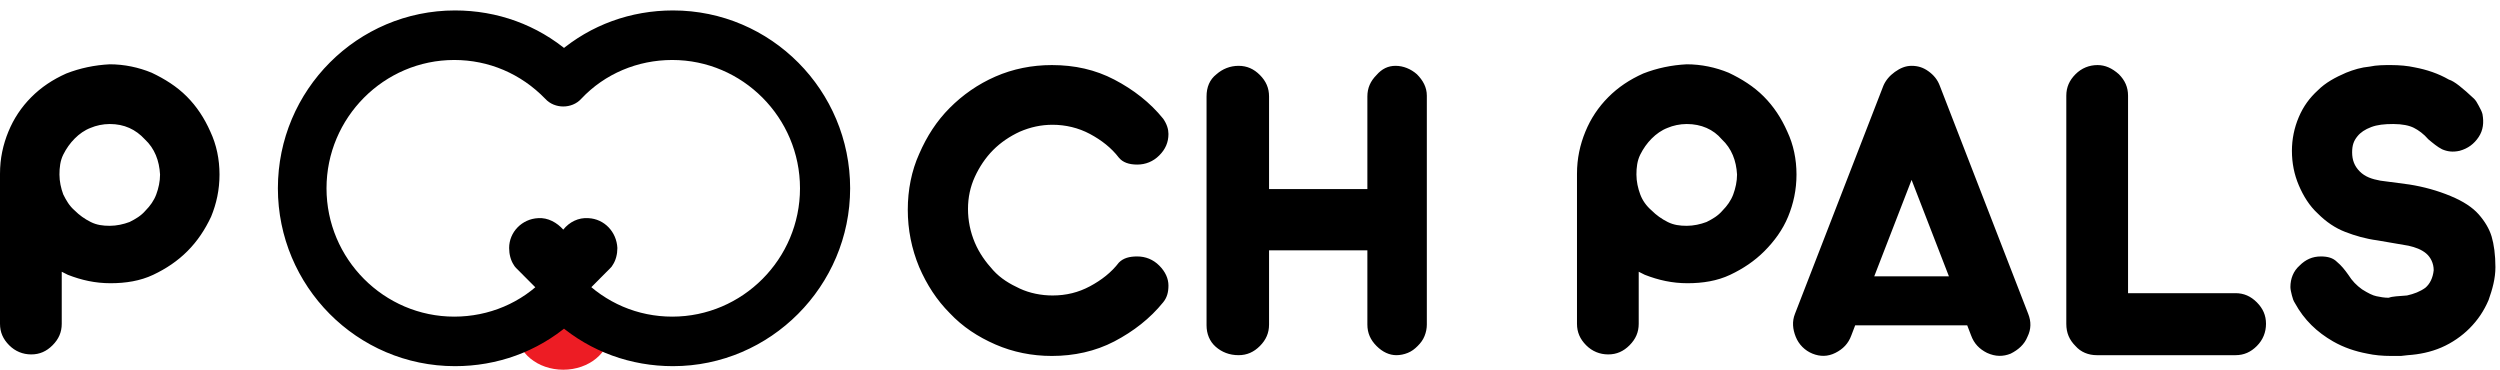
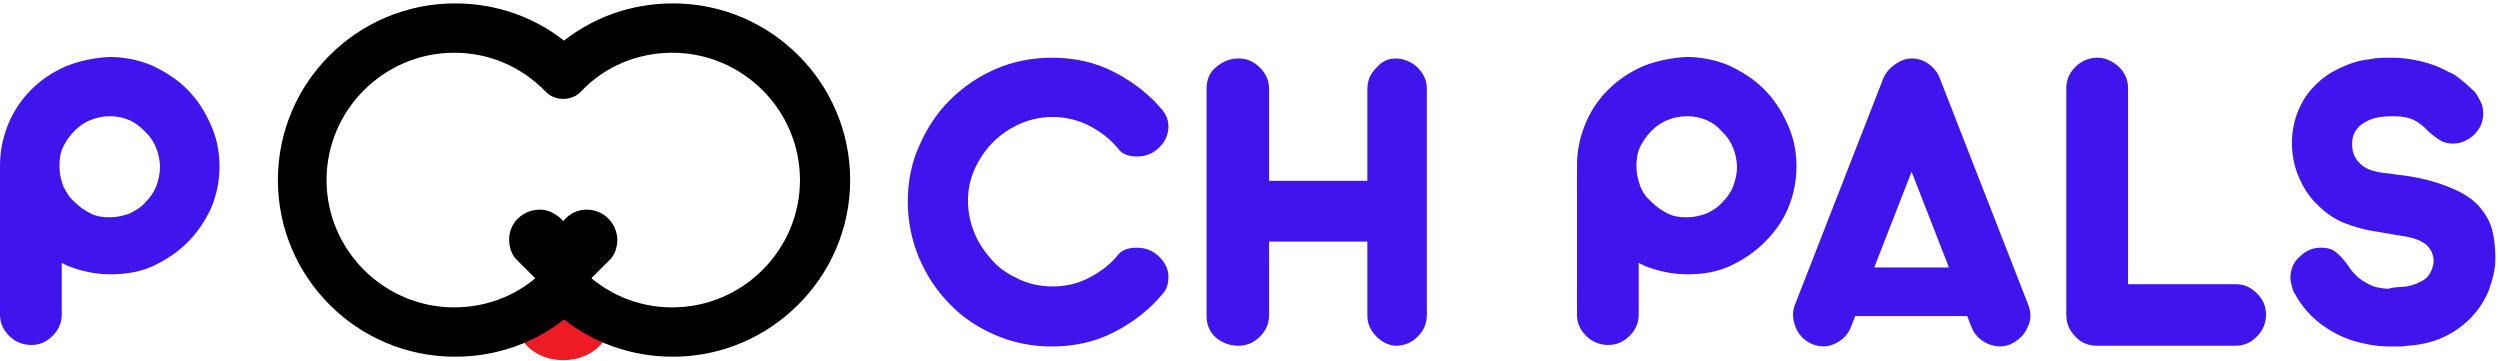
- <svg xmlns="http://www.w3.org/2000/svg" width="142" height="21" viewBox="0 0 142 21">
+ <svg xmlns="http://www.w3.org/2000/svg" width="236" height="34" viewBox="0 0 236 34">
  <g fill="none" transform="translate(0 1)">
-     <g transform="translate(16.018)">
-       <ellipse cx="15.975" cy="17.826" fill="#ED1C24" rx="2.641" ry="2.174" />
-       <path fill="#000000" stroke="#000000" stroke-width=".9" d="M22.209,19.348 C19.915,19.348 17.75,18.565 16.018,17.087 C14.287,18.565 12.122,19.348 9.827,19.348 C4.502,19.348 0.216,15 0.216,9.696 C0.216,4.348 4.546,0.043 9.827,0.043 C12.122,0.043 14.287,0.826 16.018,2.304 C17.75,0.826 19.915,0.043 22.209,0.043 C27.534,0.043 31.82,4.391 31.82,9.696 C31.82,15 27.491,19.348 22.209,19.348 Z M15.975,14.783 C16.235,14.783 16.495,14.87 16.668,15.087 C18.14,16.609 20.088,17.435 22.166,17.435 C26.409,17.435 29.872,13.957 29.872,9.696 C29.872,5.435 26.409,1.957 22.166,1.957 C20.088,1.957 18.096,2.783 16.668,4.304 C16.321,4.696 15.629,4.696 15.282,4.304 C13.81,2.783 11.862,1.957 9.784,1.957 C5.541,1.957 2.078,5.435 2.078,9.696 C2.078,13.957 5.541,17.435 9.784,17.435 C11.862,17.435 13.854,16.609 15.282,15.087 C15.455,14.87 15.715,14.783 15.975,14.783 Z" />
-       <path fill="#000000" d="M19.049,13.087 C19.049,13.435 18.962,13.783 18.789,14.043 C18.746,14.13 18.702,14.174 18.616,14.261 L18.399,14.478 L16.105,16.783 C16.018,16.87 15.932,16.87 15.845,16.783 L13.551,14.478 L13.334,14.261 C13.291,14.217 13.204,14.13 13.161,14.043 C12.988,13.783 12.901,13.435 12.901,13.087 C12.901,12.174 13.637,11.435 14.546,11.391 C15.109,11.348 15.629,11.652 15.975,12.043 C16.321,11.609 16.841,11.348 17.404,11.391 C18.313,11.435 19.005,12.174 19.049,13.087 Z" />
+     <g transform="translate(26.622)">
+       <ellipse cx="26.55" cy="29.413" fill="#ED1C24" rx="4.389" ry="3.587" />
+       <path fill="#000000" stroke="#000000" stroke-width="1.5" d="M36.911,31.924 C33.098,31.924 29.5,30.633 26.622,28.193 C23.744,30.633 20.146,31.924 16.333,31.924 C7.483,31.924 0.36,24.75 0.36,15.998 C0.36,7.174 7.555,0.072 16.333,0.072 C20.146,0.072 23.744,1.363 26.622,3.802 C29.5,1.363 33.098,0.072 36.911,0.072 C45.761,0.072 52.884,7.246 52.884,15.998 C52.884,24.75 45.689,31.924 36.911,31.924 Z M26.55,24.391 C26.982,24.391 27.413,24.535 27.701,24.893 C30.148,27.404 33.385,28.767 36.839,28.767 C43.89,28.767 49.646,23.028 49.646,15.998 C49.646,8.967 43.89,3.228 36.839,3.228 C33.385,3.228 30.076,4.591 27.701,7.102 C27.126,7.748 25.974,7.748 25.399,7.102 C22.952,4.591 19.715,3.228 16.261,3.228 C9.21,3.228 3.454,8.967 3.454,15.998 C3.454,23.028 9.21,28.767 16.261,28.767 C19.715,28.767 23.024,27.404 25.399,24.893 C25.687,24.535 26.118,24.391 26.55,24.391 Z" />
+       <path fill="#000000" d="M31.659,21.593 C31.659,22.167 31.515,22.741 31.227,23.172 C31.155,23.315 31.083,23.387 30.939,23.53 L30.579,23.889 L26.766,27.691 C26.622,27.835 26.478,27.835 26.334,27.691 L22.521,23.889 L22.161,23.53 C22.089,23.459 21.945,23.315 21.873,23.172 C21.585,22.741 21.441,22.167 21.441,21.593 C21.441,20.087 22.665,18.867 24.176,18.796 C25.111,18.724 25.974,19.226 26.55,19.872 C27.126,19.154 27.989,18.724 28.924,18.796 C30.435,18.867 31.587,20.087 31.659,21.593 Z" />
    </g>
-     <g fill="#000000" transform="translate(0 2.609)">
-       <path d="M6.234.043C7.057.043 7.879.217 8.615.522 9.351.87 10.044 1.304 10.607 1.87 11.17 2.435 11.602 3.087 11.949 3.87 12.295 4.609 12.468 5.435 12.468 6.304 12.468 7.174 12.295 7.957 11.992 8.696 11.646 9.435 11.213 10.087 10.65 10.652 10.087 11.217 9.438 11.652 8.702 12 7.966 12.348 7.143 12.478 6.277 12.478 5.412 12.478 4.632 12.304 3.853 12L3.507 11.826 3.507 14.783C3.507 15.261 3.334 15.652 2.987 16 2.641 16.348 2.251 16.522 1.775 16.522 1.299 16.522.866 16.348.52 16 .173 15.652.42108547e-14 15.261.42108547e-14 14.783L.42108547e-14 6.261C.42108547e-14 5.391.173 4.609.476 3.87.779 3.13 1.212 2.478 1.775 1.913 2.338 1.348 2.987.913 3.766.565 4.546.261 5.368.087 6.234.043zM6.234 3.435C5.845 3.435 5.455 3.522 5.152 3.652 4.805 3.783 4.502 4 4.243 4.261 3.983 4.522 3.766 4.826 3.593 5.174 3.42 5.522 3.377 5.913 3.377 6.304 3.377 6.696 3.463 7.087 3.593 7.435 3.766 7.783 3.94 8.087 4.243 8.348 4.502 8.609 4.805 8.826 5.152 9 5.498 9.174 5.845 9.217 6.234 9.217 6.624 9.217 7.013 9.13 7.36 9 7.706 8.826 8.009 8.652 8.269 8.348 8.529 8.087 8.745 7.783 8.875 7.435 9.005 7.087 9.091 6.696 9.091 6.304 9.048 5.522 8.788 4.826 8.226 4.304 7.706 3.739 7.057 3.435 6.234 3.435zM51.562 8.304C51.562 7.174 51.778 6.087 52.211 5.13 52.644 4.13 53.207 3.261 53.943 2.522 54.679 1.783 55.545 1.174 56.54.739 57.536.304 58.618.087 59.744.087 61.043.087 62.212.348 63.294.913 64.376 1.478 65.329 2.217 66.065 3.13 66.281 3.435 66.368 3.739 66.368 4 66.368 4.478 66.195 4.87 65.848 5.217 65.502 5.565 65.069 5.739 64.593 5.739 64.116 5.739 63.77 5.609 63.554 5.348 63.121 4.783 62.558 4.348 61.909 4 61.259 3.652 60.523 3.478 59.787 3.478 59.138 3.478 58.532 3.609 57.926 3.87 57.363 4.13 56.843 4.478 56.41 4.913 55.977 5.348 55.631 5.87 55.371 6.435 55.112 7 54.982 7.609 54.982 8.261 54.982 8.913 55.112 9.565 55.371 10.174 55.631 10.783 55.977 11.261 56.41 11.739 56.843 12.217 57.363 12.522 57.926 12.783 58.488 13.043 59.138 13.174 59.787 13.174 60.566 13.174 61.259 13 61.909 12.652 62.558 12.304 63.121 11.87 63.554 11.304 63.813 11.043 64.16 10.957 64.593 10.957 65.069 10.957 65.502 11.13 65.848 11.478 66.195 11.826 66.368 12.217 66.368 12.609 66.368 13 66.281 13.304 66.065 13.565 65.329 14.478 64.376 15.217 63.294 15.783 62.212 16.348 60.999 16.609 59.744 16.609 58.618 16.609 57.536 16.391 56.54 15.957 55.545 15.522 54.679 14.957 53.943 14.174 53.207 13.435 52.644 12.565 52.211 11.565 51.778 10.522 51.562 9.435 51.562 8.304zM79.269.13C79.702.13 80.135.304 80.481.609 80.827.957 81.044 1.348 81.044 1.826L81.044 14.826C81.044 15.043 81.001 15.261 80.914 15.478 80.827 15.696 80.698 15.87 80.524 16.043 80.351 16.217 80.178 16.348 79.962 16.435 79.745 16.522 79.529 16.565 79.312 16.565 78.923 16.565 78.533 16.391 78.187 16.043 77.84 15.696 77.667 15.304 77.667 14.826L77.667 10.609 72.082 10.609 72.082 14.826C72.082 15.304 71.909 15.696 71.563 16.043 71.216 16.391 70.827 16.565 70.351 16.565 69.831 16.565 69.398 16.391 69.052 16.087 68.705 15.783 68.532 15.348 68.532 14.87L68.532 1.87C68.532 1.348 68.705.913 69.095.609 69.441.304 69.874.13 70.351.13 70.827.13 71.216.304 71.563.652 71.909 1 72.082 1.391 72.082 1.87L72.082 7.13 77.667 7.13 77.667 1.87C77.667 1.391 77.84 1 78.187.652 78.49.304 78.836.13 79.269.13zM95.807.043C96.629.043 97.452.217 98.188.522 98.924.87 99.616 1.304 100.179 1.87 100.742 2.435 101.175 3.087 101.521 3.87 101.868 4.609 102.041 5.435 102.041 6.304 102.041 7.174 101.868 7.957 101.565 8.696 101.262 9.435 100.785 10.087 100.223 10.652 99.66 11.217 99.01 11.652 98.274 12 97.538 12.348 96.716 12.478 95.85 12.478 94.984 12.478 94.205 12.304 93.426 12L93.079 11.826 93.079 14.783C93.079 15.261 92.906 15.652 92.56 16 92.213 16.348 91.824 16.522 91.348 16.522 90.871 16.522 90.438 16.348 90.092 16 89.746 15.652 89.573 15.261 89.573 14.783L89.573 6.261C89.573 5.391 89.746 4.609 90.049 3.87 90.352 3.13 90.785 2.478 91.348 1.913 91.91 1.348 92.56.913 93.339.565 94.118.261 94.941.087 95.807.043zM95.807 3.435C95.417 3.435 95.027 3.522 94.724 3.652 94.378 3.783 94.075 4 93.815 4.261 93.555 4.522 93.339 4.826 93.166 5.174 92.993 5.522 92.949 5.913 92.949 6.304 92.949 6.696 93.036 7.087 93.166 7.435 93.296 7.783 93.512 8.087 93.815 8.348 94.075 8.609 94.378 8.826 94.724 9 95.071 9.174 95.417 9.217 95.807 9.217 96.196 9.217 96.586 9.13 96.932 9 97.279 8.826 97.582 8.652 97.841 8.348 98.101 8.087 98.318 7.783 98.448 7.435 98.577 7.087 98.664 6.696 98.664 6.304 98.621 5.522 98.361 4.826 97.798 4.304 97.322 3.739 96.629 3.435 95.807 3.435zM115.202 14.217C115.375 14.652 115.375 15.087 115.159 15.522 114.985 15.957 114.639 16.261 114.206 16.478 113.773 16.652 113.34 16.652 112.864 16.435 112.431 16.217 112.128 15.913 111.955 15.435L111.738 14.87 105.374 14.87 105.158 15.435C104.985 15.913 104.682 16.217 104.249 16.435 103.816 16.652 103.383 16.652 102.95 16.478 102.517 16.304 102.171 15.957 101.998 15.522 101.824 15.087 101.781 14.652 101.954 14.217L106.976 1.261C107.106.957 107.323.696 107.626.478 107.929.261 108.232.13 108.578.13 108.924.13 109.227.217 109.53.435 109.834.652 110.05.913 110.18 1.261L115.202 14.217zM106.457 12.087L110.699 12.087 108.578 6.609 106.457 12.087zM126.977 13.043C127.454 13.043 127.843 13.217 128.19 13.565 128.536 13.913 128.709 14.304 128.709 14.783 128.709 15.261 128.536 15.696 128.19 16.043 127.843 16.391 127.454 16.565 126.977 16.565L119.098 16.565C118.622 16.565 118.189 16.391 117.886 16.043 117.54 15.696 117.366 15.304 117.366 14.783L117.366 1.826C117.366 1.348 117.54.957 117.886.609 118.232.261 118.665.087 119.141.087 119.574.087 119.964.261 120.354.609 120.7.957 120.873 1.348 120.873 1.826L120.873 13.043 126.977 13.043zM136.718 13.174C137.108 13.087 137.454 12.957 137.757 12.739 138.017 12.522 138.19 12.174 138.234 11.739 138.234 11.348 138.06 11 137.801 10.783 137.541 10.565 137.195 10.435 136.805 10.348L135.03 10.043C134.38 9.957 133.774 9.783 133.212 9.565 132.649 9.348 132.129 9 131.653 8.522 131.177 8.087 130.83 7.522 130.571 6.913 130.311 6.304 130.181 5.652 130.181 4.957 130.181 4.304 130.311 3.652 130.571 3.043 130.83 2.435 131.177 1.957 131.653 1.522 132.086 1.087 132.649.783 133.255.522 133.688.348 134.121.217 134.597.174 134.987.087 135.42.087 135.809.087 136.285.087 136.762.13 137.151.217 137.844.348 138.493.565 139.099.913 139.402 1 139.879 1.391 140.528 2 140.615 2.087 140.701 2.217 140.788 2.391 140.874 2.565 140.961 2.696 141.004 2.87 141.091 3.348 141.048 3.783 140.788 4.174 140.528 4.565 140.182 4.826 139.705 4.957 139.316 5.043 139.013 5 138.71 4.87 138.45 4.739 138.19 4.522 137.93 4.304 137.671 4 137.368 3.783 137.108 3.652 136.848 3.522 136.459 3.435 135.939 3.435 135.42 3.435 135.03 3.478 134.684 3.609 134.337 3.739 134.077 3.913 133.904 4.13 133.688 4.391 133.601 4.652 133.601 5.043 133.601 5.478 133.731 5.826 134.034 6.13 134.337 6.435 134.727 6.565 135.203 6.652L136.848 6.87C137.671 7 138.45 7.217 139.186 7.522 139.922 7.826 140.441 8.174 140.788 8.565 141.134 8.957 141.394 9.391 141.524 9.826 141.654 10.261 141.74 10.87 141.74 11.565 141.74 12.217 141.567 12.826 141.351 13.435 141.091 14.043 140.745 14.565 140.268 15.043 139.835 15.478 139.273 15.87 138.666 16.13 138.06 16.391 137.411 16.522 136.762 16.565L136.372 16.609C136.199 16.609 135.982 16.609 135.809 16.609 135.333 16.609 134.857 16.565 134.467 16.478 133.774 16.348 133.125 16.13 132.519 15.783 131.61 15.261 130.874 14.565 130.354 13.609 130.268 13.478 130.224 13.348 130.181 13.174 130.138 13 130.095 12.826 130.095 12.696 130.095 12.217 130.268 11.783 130.614 11.478 130.96 11.13 131.35 10.957 131.826 10.957 132.216 10.957 132.519 11.043 132.735 11.261 132.995 11.478 133.168 11.696 133.385 12 133.601 12.348 133.861 12.609 134.164 12.826 134.51 13.043 134.77 13.174 134.987 13.217 135.203 13.261 135.42 13.304 135.679 13.304 135.896 13.217 136.242 13.217 136.718 13.174z" />
+     <g fill="#4014EC" transform="translate(0 4.304)">
+       <path d="M10.361.072C11.728.072 13.095.359 14.318.861 15.541 1.435 16.693 2.152 17.628 3.085 18.563 4.017 19.283 5.093 19.859 6.385 20.434 7.604 20.722 8.967 20.722 10.402 20.722 11.837 20.434 13.128 19.93 14.348 19.355 15.567 18.635 16.643 17.7 17.576 16.765 18.509 15.685 19.226 14.462 19.8 13.239 20.374 11.872 20.589 10.433 20.589 8.994 20.589 7.699 20.302 6.404 19.8L5.828 19.513 5.828 24.391C5.828 25.18 5.54 25.826 4.965 26.4 4.389 26.974 3.741 27.261 2.95 27.261 2.159 27.261 1.439 26.974.863 26.4.288 25.826.42108547e-14 25.18.42108547e-14 24.391L.42108547e-14 10.33C.42108547e-14 8.896.288 7.604.791 6.385 1.295 5.165 2.015 4.089 2.95 3.157 3.885 2.224 4.965 1.507 6.26.933 7.555.43 8.922.143 10.361.072zM10.361 5.667C9.713 5.667 9.066 5.811 8.562 6.026 7.987 6.241 7.483 6.6 7.051 7.03 6.62 7.461 6.26 7.963 5.972 8.537 5.684 9.111 5.612 9.757 5.612 10.402 5.612 11.048 5.756 11.693 5.972 12.267 6.26 12.841 6.548 13.343 7.051 13.774 7.483 14.204 7.987 14.563 8.562 14.85 9.138 15.137 9.713 15.209 10.361 15.209 11.009 15.209 11.656 15.065 12.232 14.85 12.807 14.563 13.311 14.276 13.743 13.774 14.174 13.343 14.534 12.841 14.75 12.267 14.966 11.693 15.11 11.048 15.11 10.402 15.038 9.111 14.606 7.963 13.671 7.102 12.807 6.17 11.728 5.667 10.361 5.667zM85.694 13.702C85.694 11.837 86.054 10.043 86.773 8.465 87.493 6.815 88.428 5.38 89.651 4.161 90.874 2.941 92.313 1.937 93.968 1.22 95.623.502 97.422.143 99.293.143 101.451.143 103.394.574 105.193 1.507 106.991 2.439 108.574 3.659 109.798 5.165 110.157 5.667 110.301 6.17 110.301 6.6 110.301 7.389 110.013 8.035 109.438 8.609 108.862 9.183 108.143 9.47 107.351 9.47 106.56 9.47 105.984 9.254 105.624 8.824 104.905 7.891 103.97 7.174 102.89 6.6 101.811 6.026 100.588 5.739 99.365 5.739 98.285 5.739 97.278 5.954 96.271 6.385 95.335 6.815 94.472 7.389 93.752 8.107 93.033 8.824 92.457 9.685 92.026 10.617 91.594 11.55 91.378 12.554 91.378 13.63 91.378 14.707 91.594 15.783 92.026 16.787 92.457 17.791 93.033 18.58 93.752 19.37 94.472 20.159 95.335 20.661 96.271 21.091 97.206 21.522 98.285 21.737 99.365 21.737 100.66 21.737 101.811 21.45 102.89 20.876 103.97 20.302 104.905 19.585 105.624 18.652 106.056 18.222 106.632 18.078 107.351 18.078 108.143 18.078 108.862 18.365 109.438 18.939 110.013 19.513 110.301 20.159 110.301 20.804 110.301 21.45 110.157 21.952 109.798 22.383 108.574 23.889 106.991 25.109 105.193 26.041 103.394 26.974 101.379 27.404 99.293 27.404 97.422 27.404 95.623 27.046 93.968 26.328 92.313 25.611 90.874 24.678 89.651 23.387 88.428 22.167 87.493 20.733 86.773 19.083 86.054 17.361 85.694 15.567 85.694 13.702zM131.743.215C132.462.215 133.182.502 133.757 1.004 134.333 1.578 134.693 2.224 134.693 3.013L134.693 24.463C134.693 24.822 134.621 25.18 134.477 25.539 134.333 25.898 134.117 26.185 133.829 26.472 133.541 26.759 133.254 26.974 132.894 27.117 132.534 27.261 132.174 27.333 131.815 27.333 131.167 27.333 130.52 27.046 129.944 26.472 129.368 25.898 129.08 25.252 129.08 24.463L129.08 17.504 119.799 17.504 119.799 24.463C119.799 25.252 119.511 25.898 118.935 26.472 118.36 27.046 117.712 27.333 116.921 27.333 116.057 27.333 115.338 27.046 114.762 26.543 114.187 26.041 113.899 25.324 113.899 24.535L113.899 3.085C113.899 2.224 114.187 1.507 114.834 1.004 115.41.502 116.129.215 116.921.215 117.712.215 118.36.502 118.935 1.076 119.511 1.65 119.799 2.296 119.799 3.085L119.799 11.765 129.08 11.765 129.08 3.085C129.08 2.296 129.368 1.65 129.944 1.076 130.448.502 131.023.215 131.743.215zM159.228.072C160.595.072 161.962.359 163.185.861 164.409 1.435 165.56 2.152 166.495 3.085 167.43 4.017 168.15 5.093 168.726 6.385 169.301 7.604 169.589 8.967 169.589 10.402 169.589 11.837 169.301 13.128 168.798 14.348 168.294 15.567 167.502 16.643 166.567 17.576 165.632 18.509 164.552 19.226 163.329 19.8 162.106 20.374 160.739 20.589 159.3 20.589 157.861 20.589 156.566 20.302 155.271 19.8L154.695 19.513 154.695 24.391C154.695 25.18 154.407 25.826 153.832 26.4 153.256 26.974 152.609 27.261 151.817 27.261 151.026 27.261 150.306 26.974 149.73 26.4 149.155 25.826 148.867 25.18 148.867 24.391L148.867 10.33C148.867 8.896 149.155 7.604 149.659 6.385 150.162 5.165 150.882 4.089 151.817 3.157 152.752 2.224 153.832 1.507 155.127.933 156.422.43 157.789.143 159.228.072zM159.228 5.667C158.58 5.667 157.933 5.811 157.429 6.026 156.854 6.241 156.35 6.6 155.918 7.03 155.487 7.461 155.127 7.963 154.839 8.537 154.551 9.111 154.479 9.757 154.479 10.402 154.479 11.048 154.623 11.693 154.839 12.267 155.055 12.841 155.415 13.343 155.918 13.774 156.35 14.204 156.854 14.563 157.429 14.85 158.005 15.137 158.58 15.209 159.228 15.209 159.876 15.209 160.523 15.065 161.099 14.85 161.674 14.563 162.178 14.276 162.61 13.774 163.041 13.343 163.401 12.841 163.617 12.267 163.833 11.693 163.977 11.048 163.977 10.402 163.905 9.111 163.473 7.963 162.538 7.102 161.746 6.17 160.595 5.667 159.228 5.667zM191.462 23.459C191.75 24.176 191.75 24.893 191.39 25.611 191.102 26.328 190.527 26.83 189.807 27.189 189.088 27.476 188.368 27.476 187.577 27.117 186.857 26.759 186.354 26.257 186.066 25.467L185.706 24.535 175.129 24.535 174.77 25.467C174.482 26.257 173.978 26.759 173.259 27.117 172.539 27.476 171.82 27.476 171.1 27.189 170.38 26.902 169.805 26.328 169.517 25.611 169.229 24.893 169.157 24.176 169.445 23.459L177.791 2.08C178.007 1.578 178.367 1.148 178.871.789 179.374.43 179.878.215 180.454.215 181.029.215 181.533.359 182.037.717 182.54 1.076 182.9 1.507 183.116 2.08L191.462 23.459zM176.928 19.943L183.979 19.943 180.454 10.904 176.928 19.943zM211.033 21.522C211.824 21.522 212.472 21.809 213.048 22.383 213.623 22.957 213.911 23.602 213.911 24.391 213.911 25.18 213.623 25.898 213.048 26.472 212.472 27.046 211.824 27.333 211.033 27.333L197.938 27.333C197.146 27.333 196.427 27.046 195.923 26.472 195.348 25.898 195.06 25.252 195.06 24.391L195.06 3.013C195.06 2.224 195.348 1.578 195.923 1.004 196.499.43 197.218.143 198.01.143 198.729.143 199.377.43 200.024 1.004 200.6 1.578 200.888 2.224 200.888 3.013L200.888 21.522 211.033 21.522zM227.222 21.737C227.87 21.593 228.445 21.378 228.949 21.02 229.38 20.661 229.668 20.087 229.74 19.37 229.74 18.724 229.452 18.15 229.021 17.791 228.589 17.433 228.013 17.217 227.366 17.074L224.416 16.572C223.337 16.428 222.329 16.141 221.394 15.783 220.459 15.424 219.595 14.85 218.804 14.061 218.012 13.343 217.437 12.411 217.005 11.407 216.573 10.402 216.357 9.326 216.357 8.178 216.357 7.102 216.573 6.026 217.005 5.022 217.437 4.017 218.012 3.228 218.804 2.511 219.523 1.793 220.459 1.291 221.466.861 222.185.574 222.905.359 223.696.287 224.344.143 225.063.143 225.711.143 226.502.143 227.294.215 227.941.359 229.093.574 230.172.933 231.179 1.507 231.683 1.65 232.474 2.296 233.554 3.3 233.698 3.443 233.841 3.659 233.985 3.946 234.129 4.233 234.273 4.448 234.345 4.735 234.489 5.524 234.417 6.241 233.985 6.887 233.554 7.533 232.978 7.963 232.187 8.178 231.539 8.322 231.035 8.25 230.532 8.035 230.1 7.82 229.668 7.461 229.237 7.102 228.805 6.6 228.301 6.241 227.87 6.026 227.438 5.811 226.79 5.667 225.927 5.667 225.063 5.667 224.416 5.739 223.84 5.954 223.265 6.17 222.833 6.457 222.545 6.815 222.185 7.246 222.041 7.676 222.041 8.322 222.041 9.039 222.257 9.613 222.761 10.115 223.265 10.617 223.912 10.833 224.704 10.976L227.438 11.335C228.805 11.55 230.1 11.909 231.323 12.411 232.546 12.913 233.41 13.487 233.985 14.133 234.561 14.778 234.993 15.496 235.209 16.213 235.424 16.93 235.568 17.935 235.568 19.083 235.568 20.159 235.28 21.163 234.921 22.167 234.489 23.172 233.913 24.033 233.122 24.822 232.402 25.539 231.467 26.185 230.46 26.615 229.452 27.046 228.373 27.261 227.294 27.333L226.646 27.404C226.359 27.404 225.999 27.404 225.711 27.404 224.92 27.404 224.128 27.333 223.48 27.189 222.329 26.974 221.25 26.615 220.243 26.041 218.732 25.18 217.509 24.033 216.645 22.454 216.501 22.239 216.429 22.024 216.357 21.737 216.285 21.45 216.213 21.163 216.213 20.948 216.213 20.159 216.501 19.441 217.077 18.939 217.652 18.365 218.3 18.078 219.091 18.078 219.739 18.078 220.243 18.222 220.602 18.58 221.034 18.939 221.322 19.298 221.682 19.8 222.041 20.374 222.473 20.804 222.977 21.163 223.552 21.522 223.984 21.737 224.344 21.809 224.704 21.88 225.063 21.952 225.495 21.952 225.855 21.809 226.43 21.809 227.222 21.737z" />
    </g>
  </g>
</svg>
